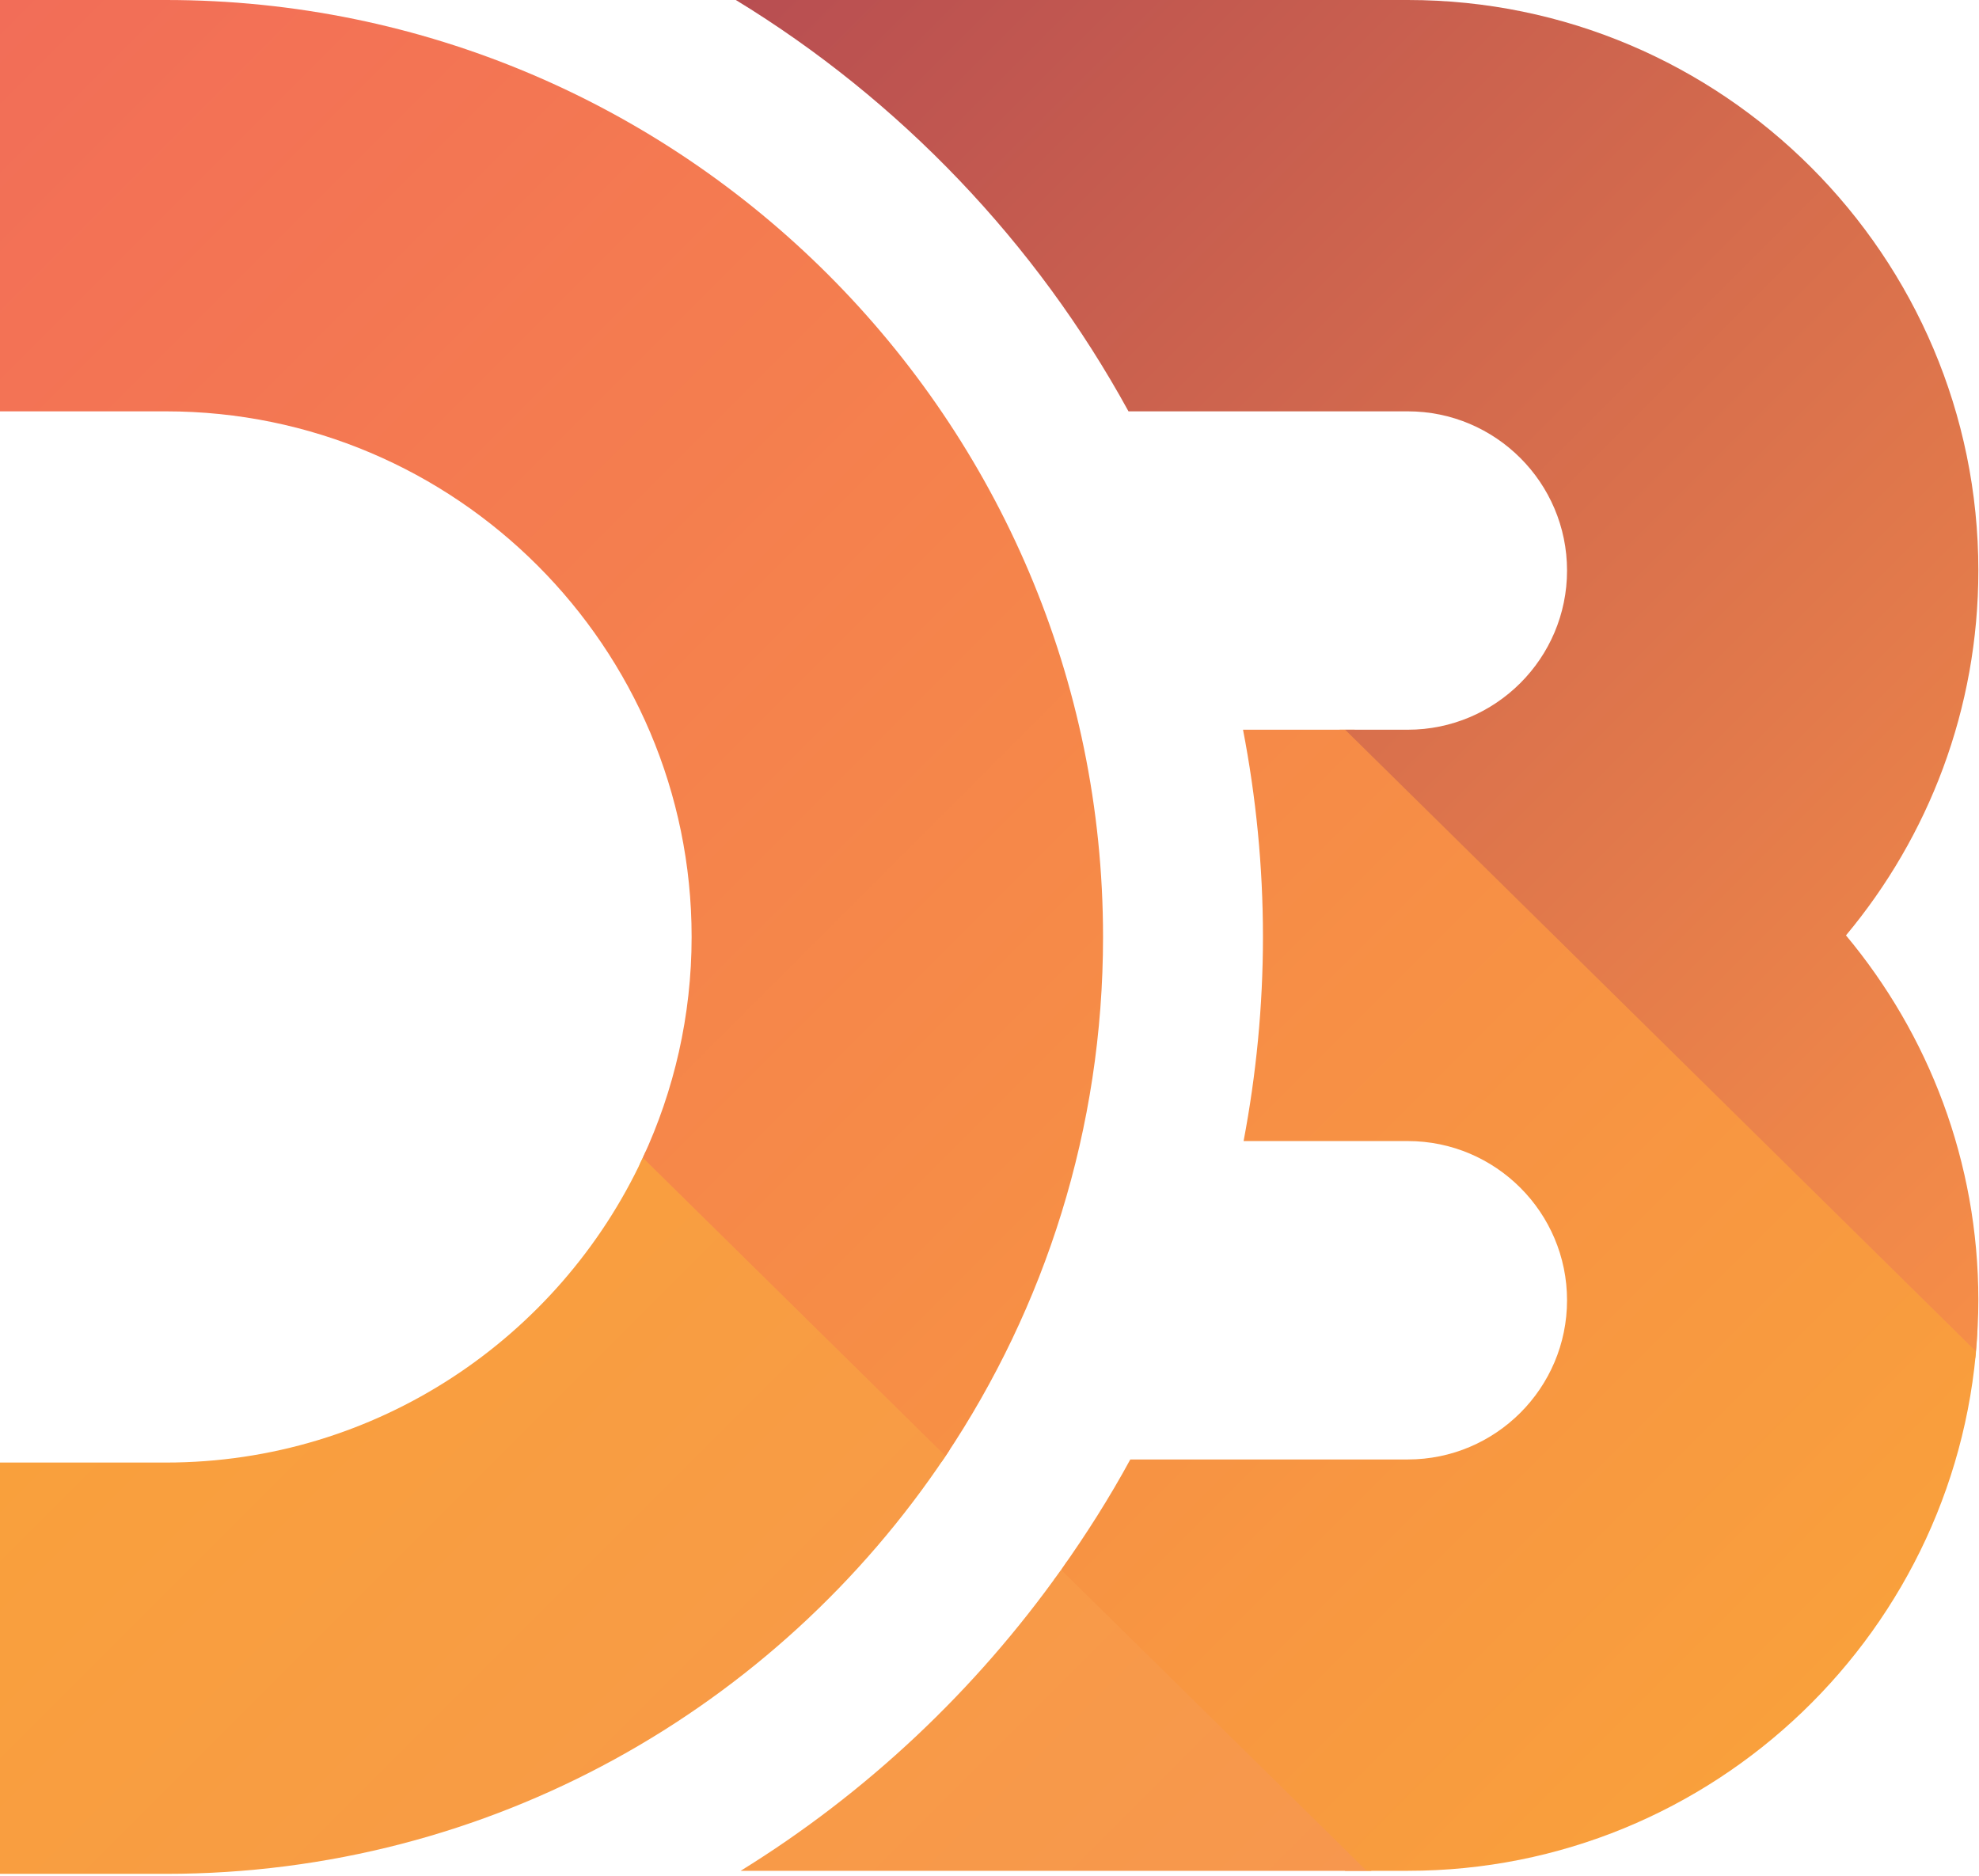
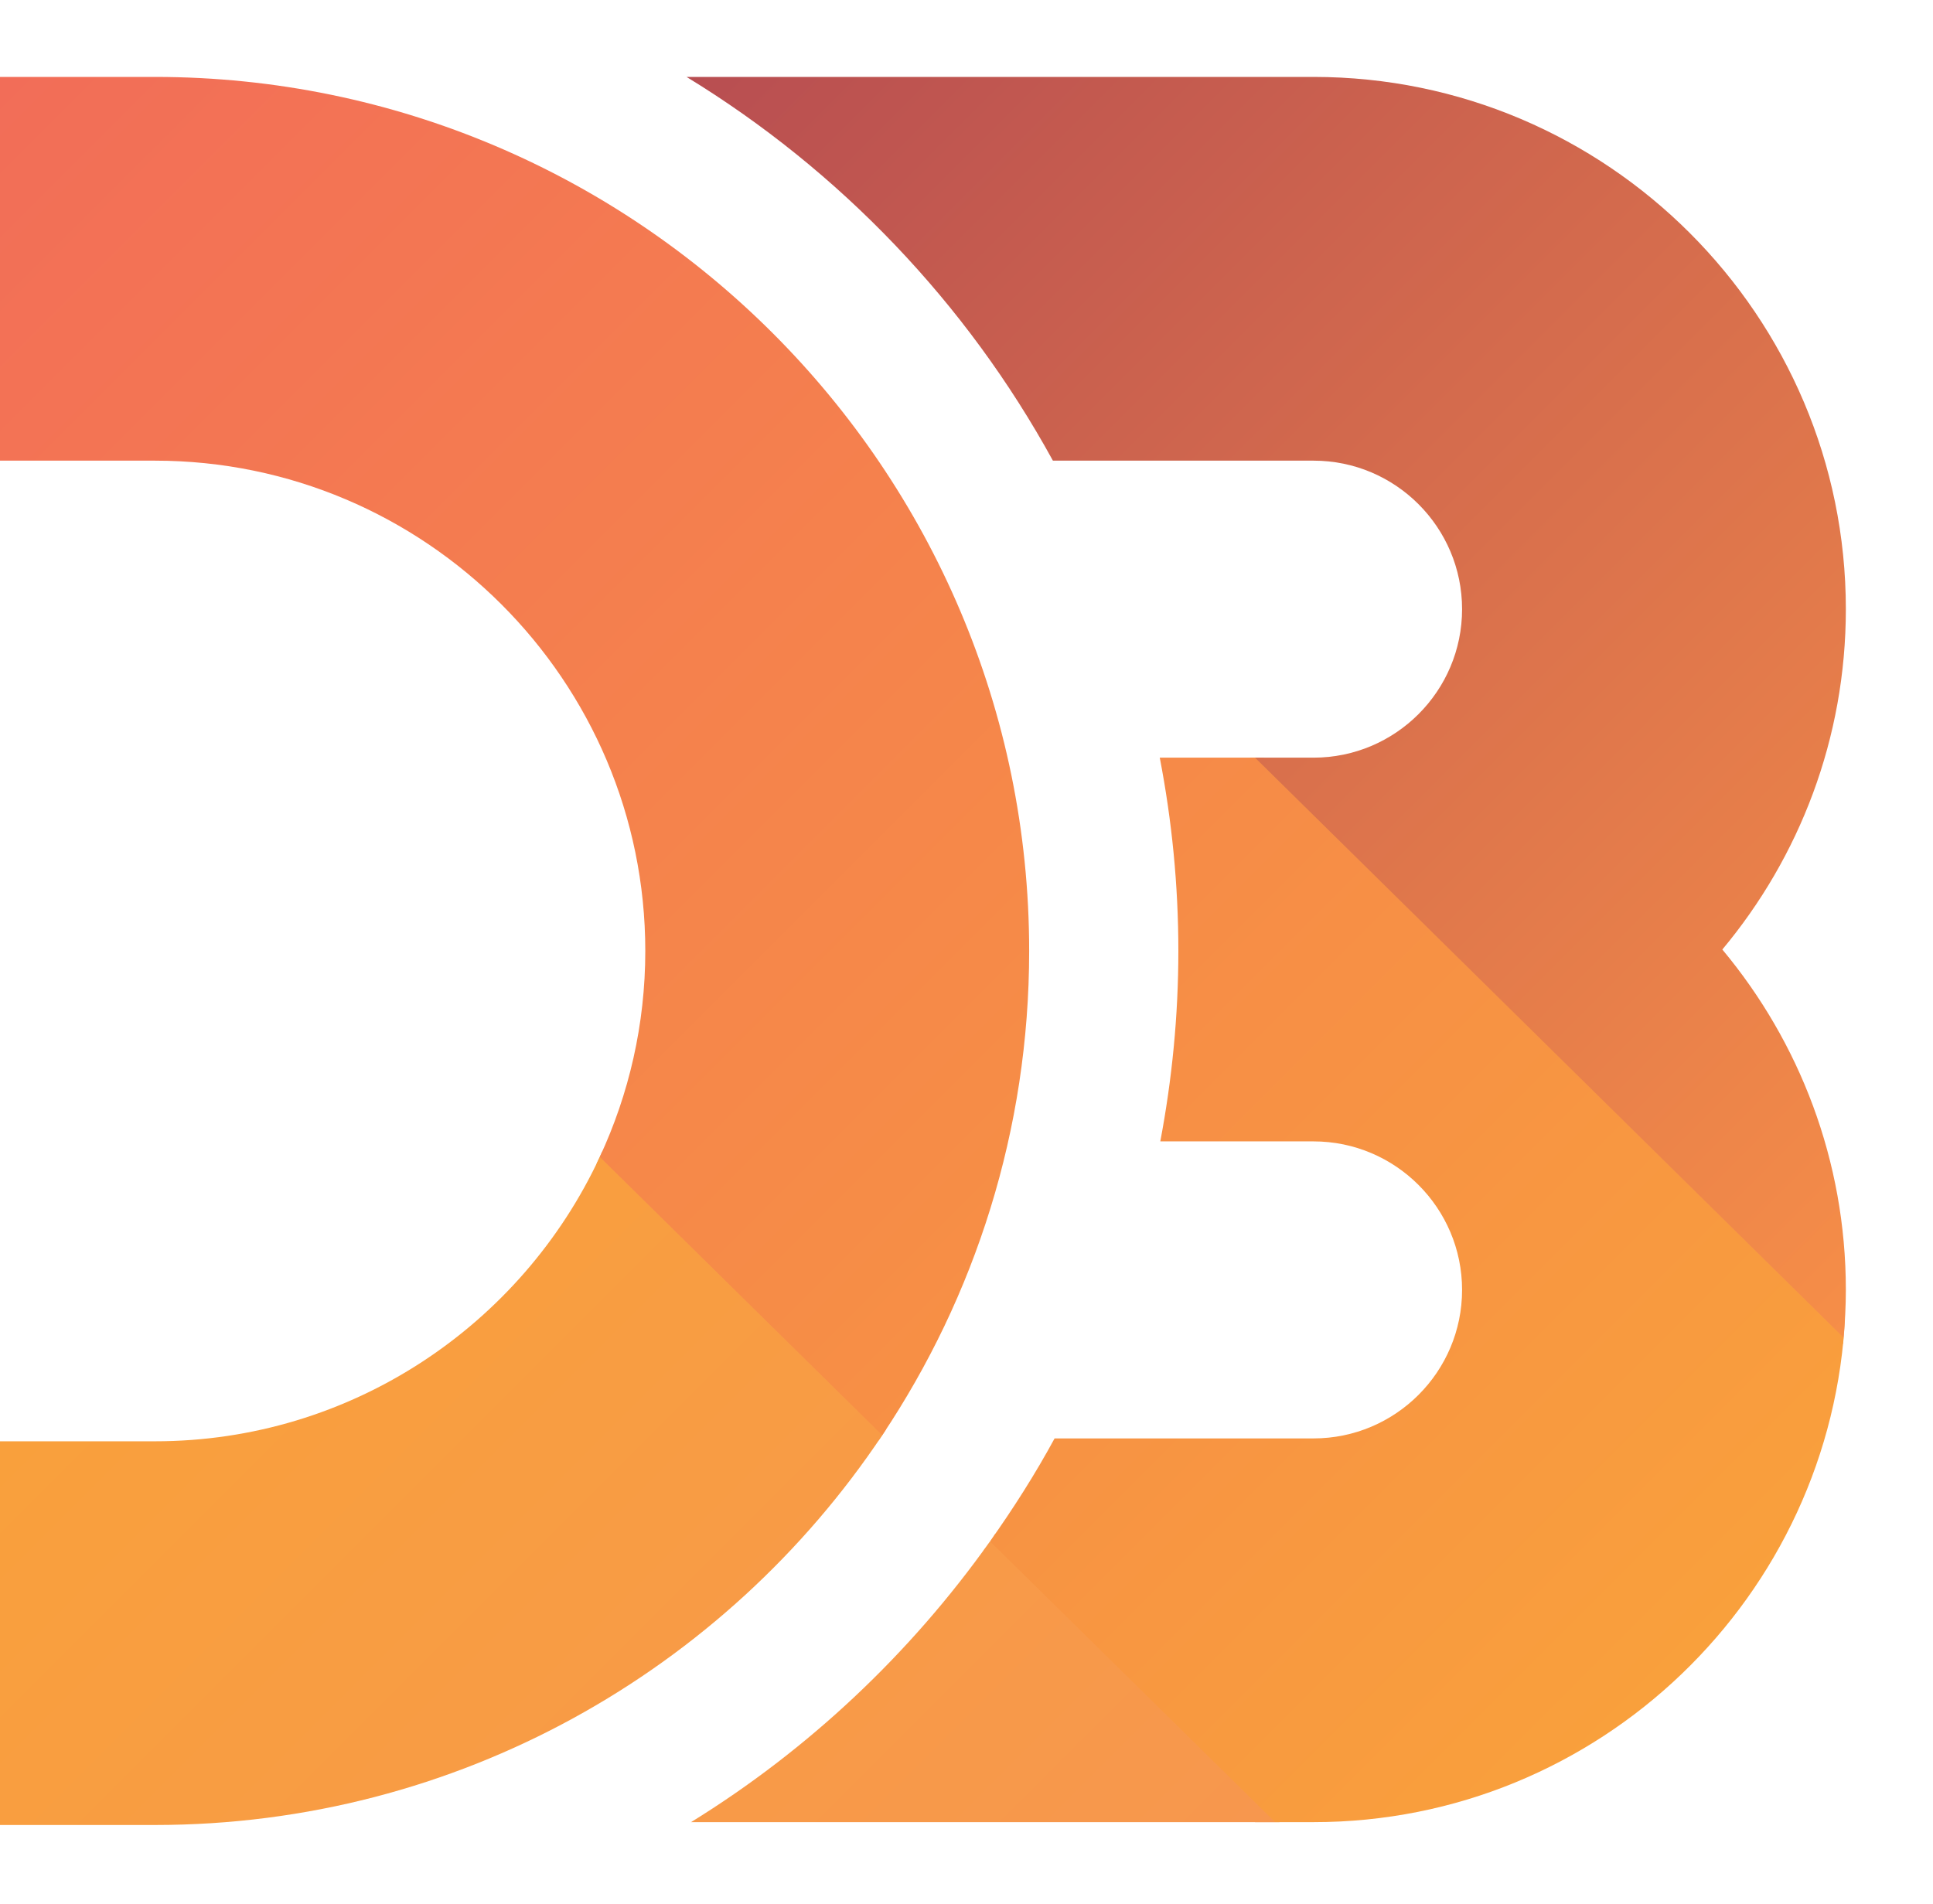
- <svg xmlns="http://www.w3.org/2000/svg" version="1.1" width="96" height="91">
-   <linearGradient id="logo-gradient-1" gradientUnits="userSpaceOnUse" x1="37.242" y1="7.055" x2="97.967" y2="67.78">
-     <stop offset="0" stop-color="#F9A03C" />
-     <stop offset="1" stop-color="#F7974E" />
+ <svg xmlns="http://www.w3.org/2000/svg" version="1.1" id="Layer_1" x="0px" y="0px" width="100.5px" height="99px" viewBox="0 -4 100.5 99" enable-background="new 0 -4 100.5 99" xml:space="preserve">
+   <linearGradient id="SVGID_1_" gradientUnits="userSpaceOnUse" x1="37.242" y1="84.945" x2="97.967" y2="24.22" gradientTransform="matrix(1 0 0 -1 0 92)">
+     <stop offset="0" style="stop-color:#F9A03C" />
+     <stop offset="1" style="stop-color:#F7974E" />
  </linearGradient>
-   <linearGradient id="logo-gradient-2" gradientUnits="userSpaceOnUse" x1="-8.039" y1="17.215" x2="45.724" y2="70.978">
-     <stop offset="0" stop-color="#F9A03C" />
-     <stop offset="1" stop-color="#F7974E" />
+   <path fill="url(#SVGID_1_)" d="M95.82,65.857c0.043-0.418,0.074-0.84,0.098-1.264c0.029-0.502-30.211-29.194-30.211-29.194h-0.723  C64.984,35.399,95.635,67.73,95.82,65.857z" />
+   <linearGradient id="SVGID_2_" gradientUnits="userSpaceOnUse" x1="-8.04" y1="74.785" x2="45.724" y2="21.022" gradientTransform="matrix(1 0 0 -1 0 92)">
+     <stop offset="0" style="stop-color:#F9A03C" />
+     <stop offset="1" style="stop-color:#F7974E" />
  </linearGradient>
-   <linearGradient id="logo-gradient-3" gradientUnits="userSpaceOnUse" x1="11.932" y1="36.551" x2="66.39" y2="91.009">
-     <stop offset="0" stop-color="#F9A03C" />
-     <stop offset="1" stop-color="#F7974E" />
+   <path fill="url(#SVGID_2_)" d="M31.302,55.904c-0.04,0.088-0.08,0.176-0.121,0.264c-0.043,0.092-0.087,0.184-0.131,0.275  c-0.964,2.01,13.495,16.145,14.658,14.428c0.053-0.076,0.106-0.156,0.159-0.232c0.059-0.09,0.117-0.176,0.175-0.266  C46.972,68.961,31.715,54.986,31.302,55.904z" />
+   <linearGradient id="SVGID_3_" gradientUnits="userSpaceOnUse" x1="11.932" y1="55.449" x2="66.39" y2="0.991" gradientTransform="matrix(1 0 0 -1 0 92)">
+     <stop offset="0" style="stop-color:#F9A03C" />
+     <stop offset="1" style="stop-color:#F7974E" />
  </linearGradient>
-   <linearGradient id="logo-gradient-4" gradientUnits="userSpaceOnUse" x1="1.653" y1="-1.653" x2="86.899" y2="83.592">
-     <stop offset="0" stop-color="#F26D58" />
-     <stop offset="1" stop-color="#F9A03C" />
+   <path fill="url(#SVGID_3_)" d="M51.734,75.781c-0.041,0.09-0.332,0.582-0.598,0.842c-0.045,0.09,14.115,14.133,14.115,14.133h1.275  C66.527,90.756,53.234,76.375,51.734,75.781z" />
+   <linearGradient id="SVGID_4_" gradientUnits="userSpaceOnUse" x1="1.653" y1="93.653" x2="86.899" y2="8.407" gradientTransform="matrix(1 0 0 -1 0 92)">
+     <stop offset="0" style="stop-color:#F26D58" />
+     <stop offset="1" style="stop-color:#F9A03C" />
  </linearGradient>
-   <linearGradient id="logo-gradient-5" gradientUnits="userSpaceOnUse" x1="45.245" y1="-9.548" x2="108.1" y2="53.307">
-     <stop offset="0" stop-color="#B84E51" />
-     <stop offset="1" stop-color="#F68E48" />
+   <path fill="url(#SVGID_4_)" d="M95.938,64.338c-0.662,14.68-12.807,26.418-27.645,26.418h-2.006L51.469,76.158  c1.219-1.719,2.352-3.5,3.361-5.357h13.463c4.258,0,7.723-3.463,7.723-7.723c0-4.258-3.465-7.723-7.723-7.723h-7.967  c0.607-3.209,0.939-6.518,0.939-9.903c0-3.437-0.338-6.793-0.967-10.053h4.949l30.604,30.155  C95.887,65.15,95.916,64.746,95.938,64.338z M8.05,0H0v19.955h8.05c14.06,0,25.5,11.437,25.5,25.497  c0,3.825-0.853,7.456-2.369,10.716l14.686,14.471c4.822-7.215,7.641-15.877,7.641-25.187C53.508,20.39,33.115,0,8.05,0z" />
+   <linearGradient id="SVGID_5_" gradientUnits="userSpaceOnUse" x1="45.244" y1="101.549" x2="108.1" y2="38.693" gradientTransform="matrix(1 0 0 -1 0 92)">
+     <stop offset="0" style="stop-color:#B84E51" />
+     <stop offset="1" style="stop-color:#F68E48" />
  </linearGradient>
-   <linearGradient id="logo-gradient-6" gradientUnits="userSpaceOnUse" x1="6.632" y1="64.319" x2="49.679" y2="107.366">
-     <stop offset="0" stop-color="#F9A03C" />
-     <stop offset="1" stop-color="#F7974E" />
+   <path fill="url(#SVGID_5_)" d="M68.293,0H35.695c7.962,4.861,14.555,11.754,19.047,19.955h13.551c4.258,0,7.723,3.463,7.723,7.723  c0,4.259-3.465,7.722-7.723,7.722h-3.045l30.604,30.155c0.072-0.818,0.117-1.641,0.117-2.477c0-6.727-2.414-12.898-6.422-17.701  c4.008-4.801,6.422-10.973,6.422-17.699C95.969,12.417,83.555,0,68.293,0z" />
+   <linearGradient id="SVGID_6_" gradientUnits="userSpaceOnUse" x1="6.632" y1="27.681" x2="49.678" y2="-15.365" gradientTransform="matrix(1 0 0 -1 0 92)">
+     <stop offset="0" style="stop-color:#F9A03C" />
+     <stop offset="1" style="stop-color:#F7974E" />
  </linearGradient>
-   <path fill="url(#logo-gradient-1)" d="M95.82,65.857c0.043-0.418,0.074-0.84,0.098-1.264c0.029-0.502-30.211-29.194-30.211-29.194h-0.723C64.984,35.399,95.635,67.73,95.82,65.857z" />
-   <path fill="url(#logo-gradient-2)" d="M31.302,55.904c-0.04,0.088-0.08,0.176-0.121,0.264c-0.043,0.092-0.087,0.184-0.131,0.275c-0.964,2.01,13.495,16.145,14.658,14.428c0.053-0.076,0.106-0.156,0.159-0.232c0.059-0.09,0.117-0.176,0.175-0.266C46.972,68.961,31.715,54.986,31.302,55.904z" />
-   <path fill="url(#logo-gradient-3)" d="M51.734,75.781c-0.041,0.09-0.332,0.582-0.598,0.842c-0.045,0.09,14.115,14.133,14.115,14.133h1.275C66.527,90.756,53.234,76.375,51.734,75.781z" />
-   <path fill="url(#logo-gradient-4)" d="M95.938,64.338c-0.662,14.68-12.807,26.418-27.645,26.418h-2.006L51.469,76.158c1.219-1.719,2.352-3.5,3.361-5.357h13.463c4.258,0,7.723-3.463,7.723-7.723c0-4.258-3.465-7.723-7.723-7.723h-7.967c0.607-3.209,0.939-6.518,0.939-9.903c0-3.437-0.338-6.793-0.967-10.053h4.949l30.604,30.155C95.887,65.15,95.916,64.746,95.938,64.338z M8.05,0H0v19.955h8.05c14.06,0,25.5,11.437,25.5,25.497c0,3.825-0.853,7.456-2.369,10.716l14.686,14.471c4.822-7.215,7.641-15.877,7.641-25.187C53.508,20.39,33.115,0,8.05,0z" />
-   <path fill="url(#logo-gradient-5)" d="M68.293,0H35.695c7.962,4.861,14.555,11.754,19.047,19.955h13.551c4.258,0,7.723,3.463,7.723,7.723c0,4.259-3.465,7.722-7.723,7.722h-3.045l30.604,30.155c0.072-0.818,0.117-1.641,0.117-2.477c0-6.727-2.414-12.898-6.422-17.701c4.008-4.801,6.422-10.973,6.422-17.699C95.969,12.417,83.555,0,68.293,0z" />
-   <path fill="url(#logo-gradient-6)" d="M66.287,90.756H35.928C42.039,86.982,47.322,82,51.469,76.158L66.287,90.756z M45.867,70.639L31.182,56.168C27.125,64.887,18.284,70.951,8.05,70.951H0v19.953h8.05C23.804,90.904,37.709,82.846,45.867,70.639z" />
+   <path fill="url(#SVGID_6_)" d="M66.287,90.756H35.928C42.039,86.982,47.322,82,51.469,76.158L66.287,90.756z M45.867,70.639  L31.182,56.168C27.125,64.887,18.284,70.951,8.05,70.951H0v19.953h8.05C23.804,90.904,37.709,82.846,45.867,70.639z" />
</svg>
